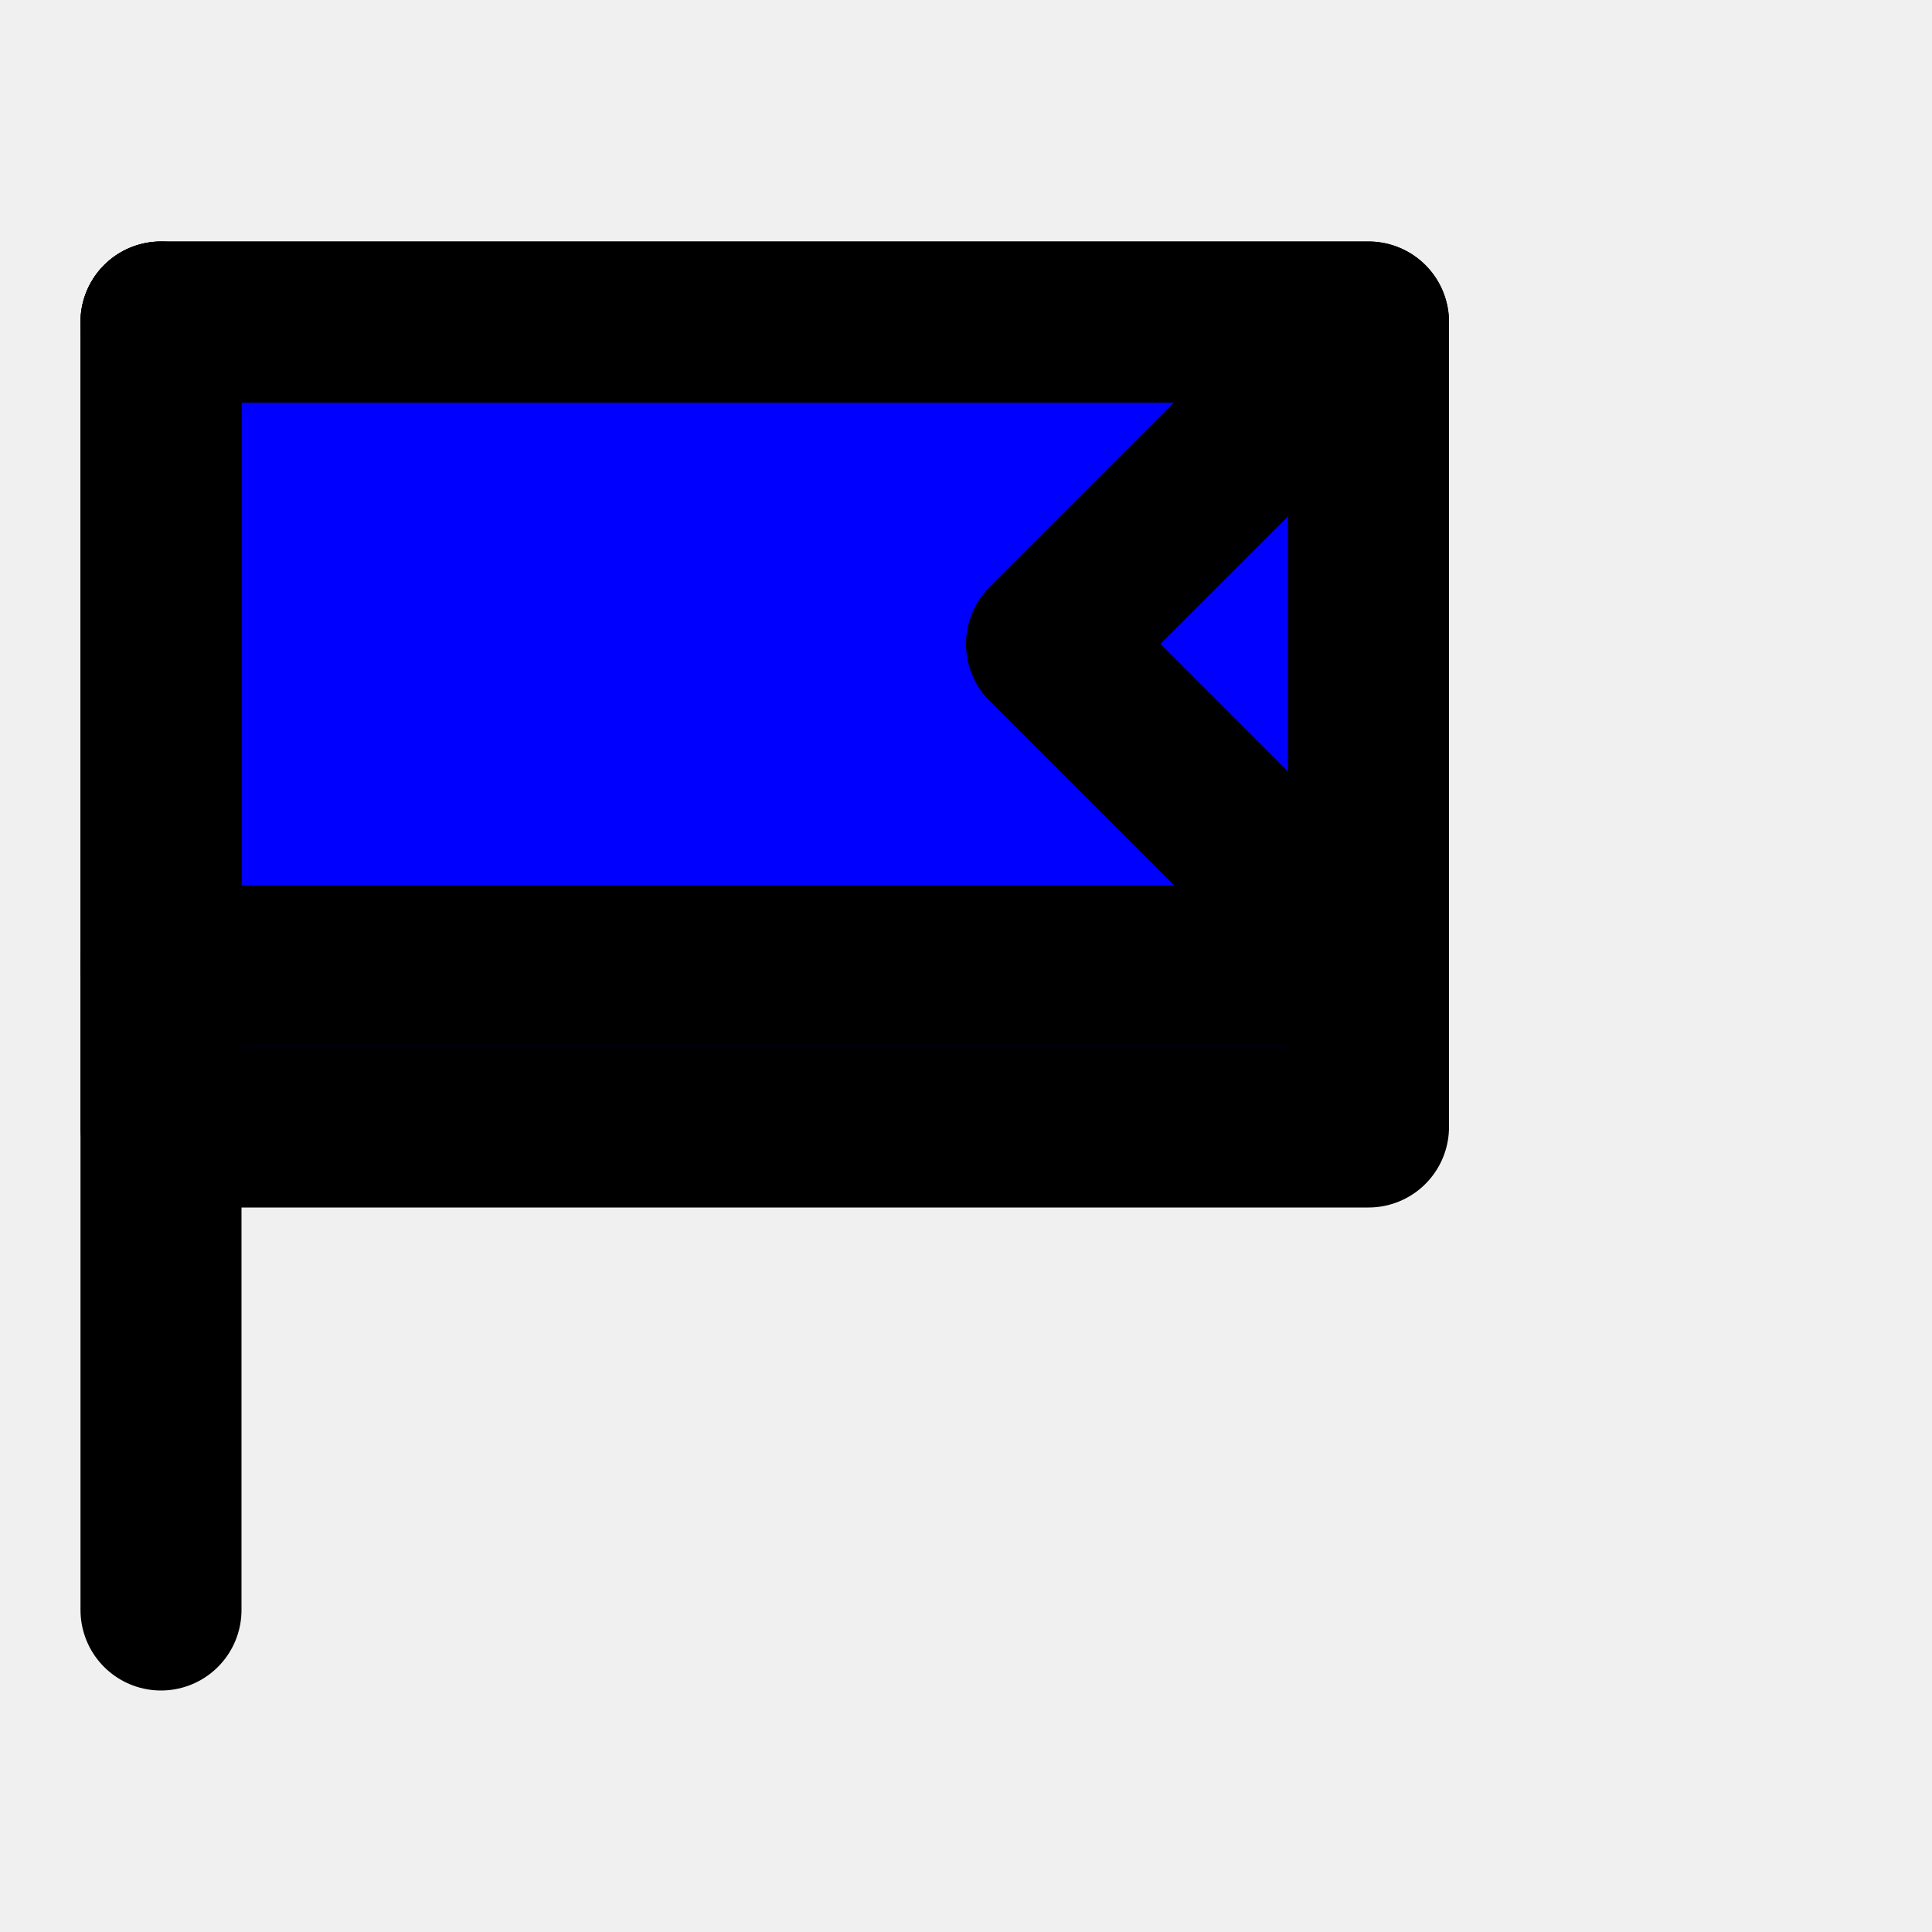
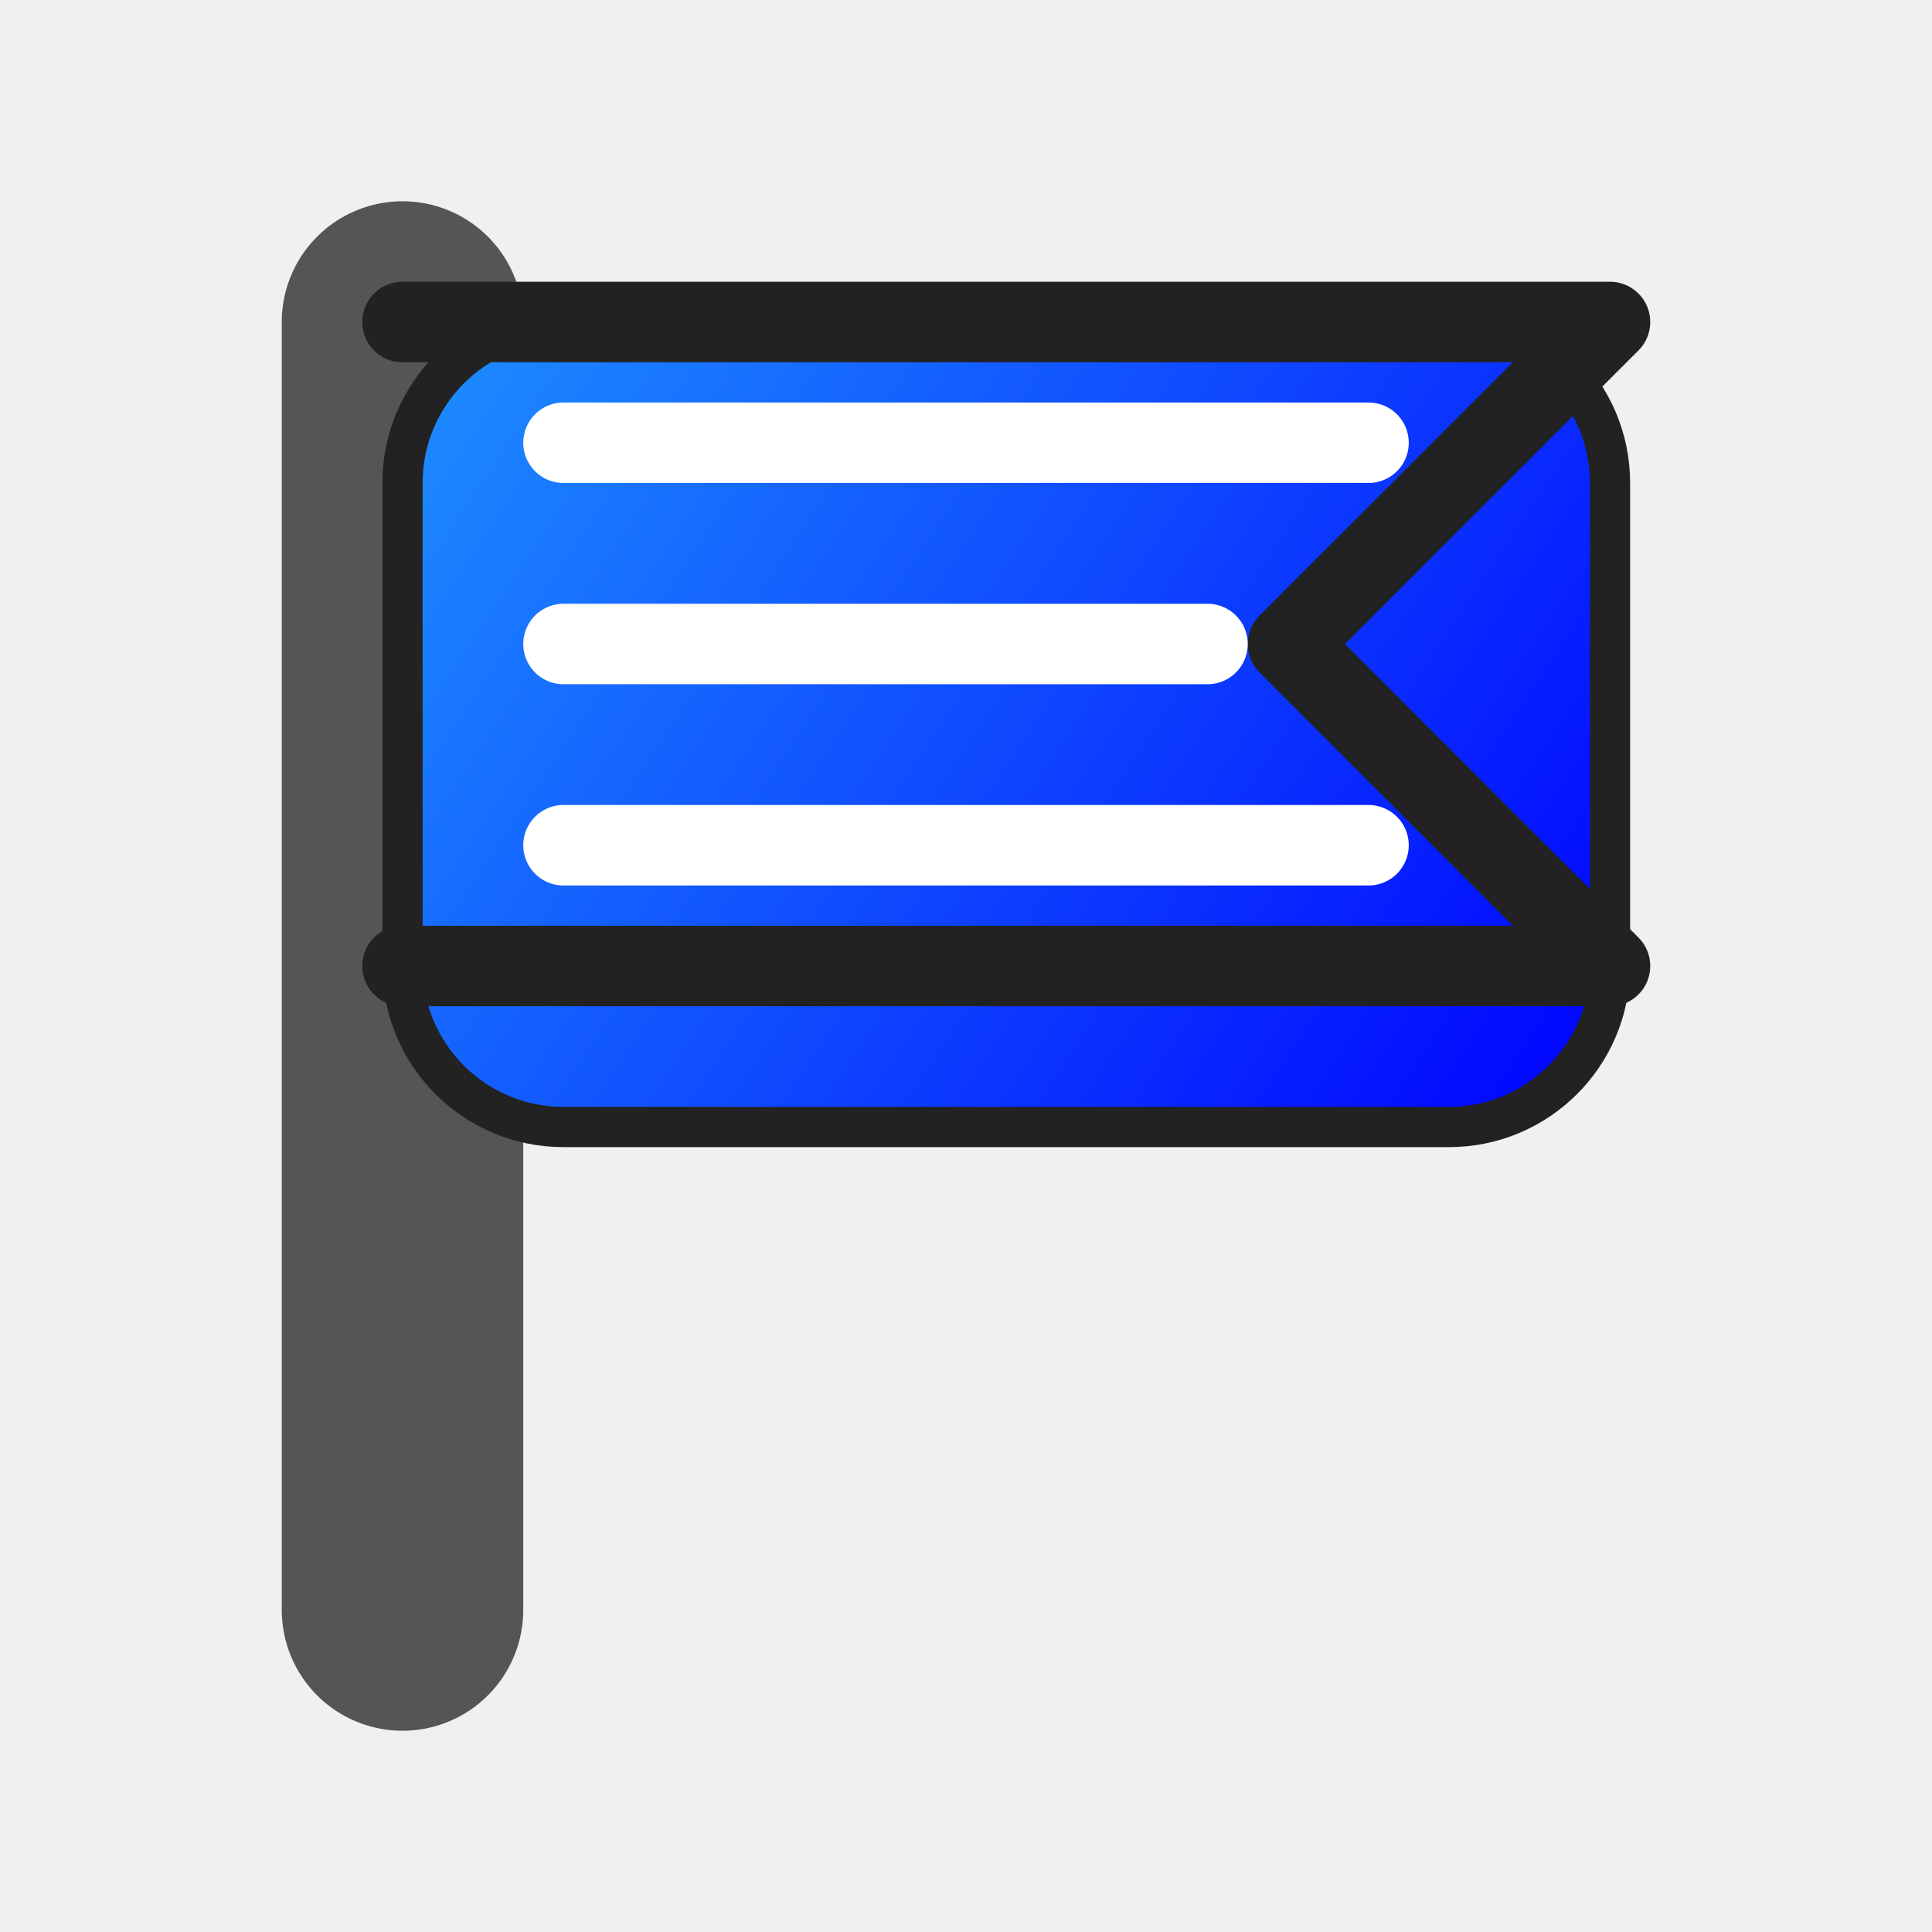
<svg xmlns="http://www.w3.org/2000/svg" width="100" height="100" viewBox="0 0 24 24" fill="none" stroke="black" stroke-width="2" stroke-linecap="round" stroke-linejoin="round">
-   <rect x="2" y="4" width="15" height="10" fill="blue" />
-   <path d="M2 4h15l-4 4l4 4H2" fill="none" stroke="black" />
-   <line x1="2" y1="4" x2="2" y2="20" stroke="black" />
+   <line x1="5" y1="4" x2="5" y2="20" stroke="#555" stroke-width="3" />
+   <rect x="5" y="4" width="15" height="10" fill="url(#blueGradient)" rx="2" stroke-width="0.5" stroke="#222" />
+   <path d="M5 4h15l-4 4l4 4H5" fill="none" stroke="#222" stroke-width="1" />
+   <line x1="7" y1="5.5" x2="17" y2="5.5" stroke="white" stroke-width="1" />
+   <line x1="7" y1="8" x2="15" y2="8" stroke="white" stroke-width="1" />
+   <line x1="7" y1="10.5" x2="17" y2="10.5" stroke="white" stroke-width="1" />
+   <defs>
+     <linearGradient id="blueGradient" x1="5" y1="4" x2="20" y2="14" gradientUnits="userSpaceOnUse">
+       <stop offset="0%" stop-color="#1E90FF" />
+       <stop offset="100%" stop-color="#0000FF" />
+     </linearGradient>
+   </defs>
</svg>
